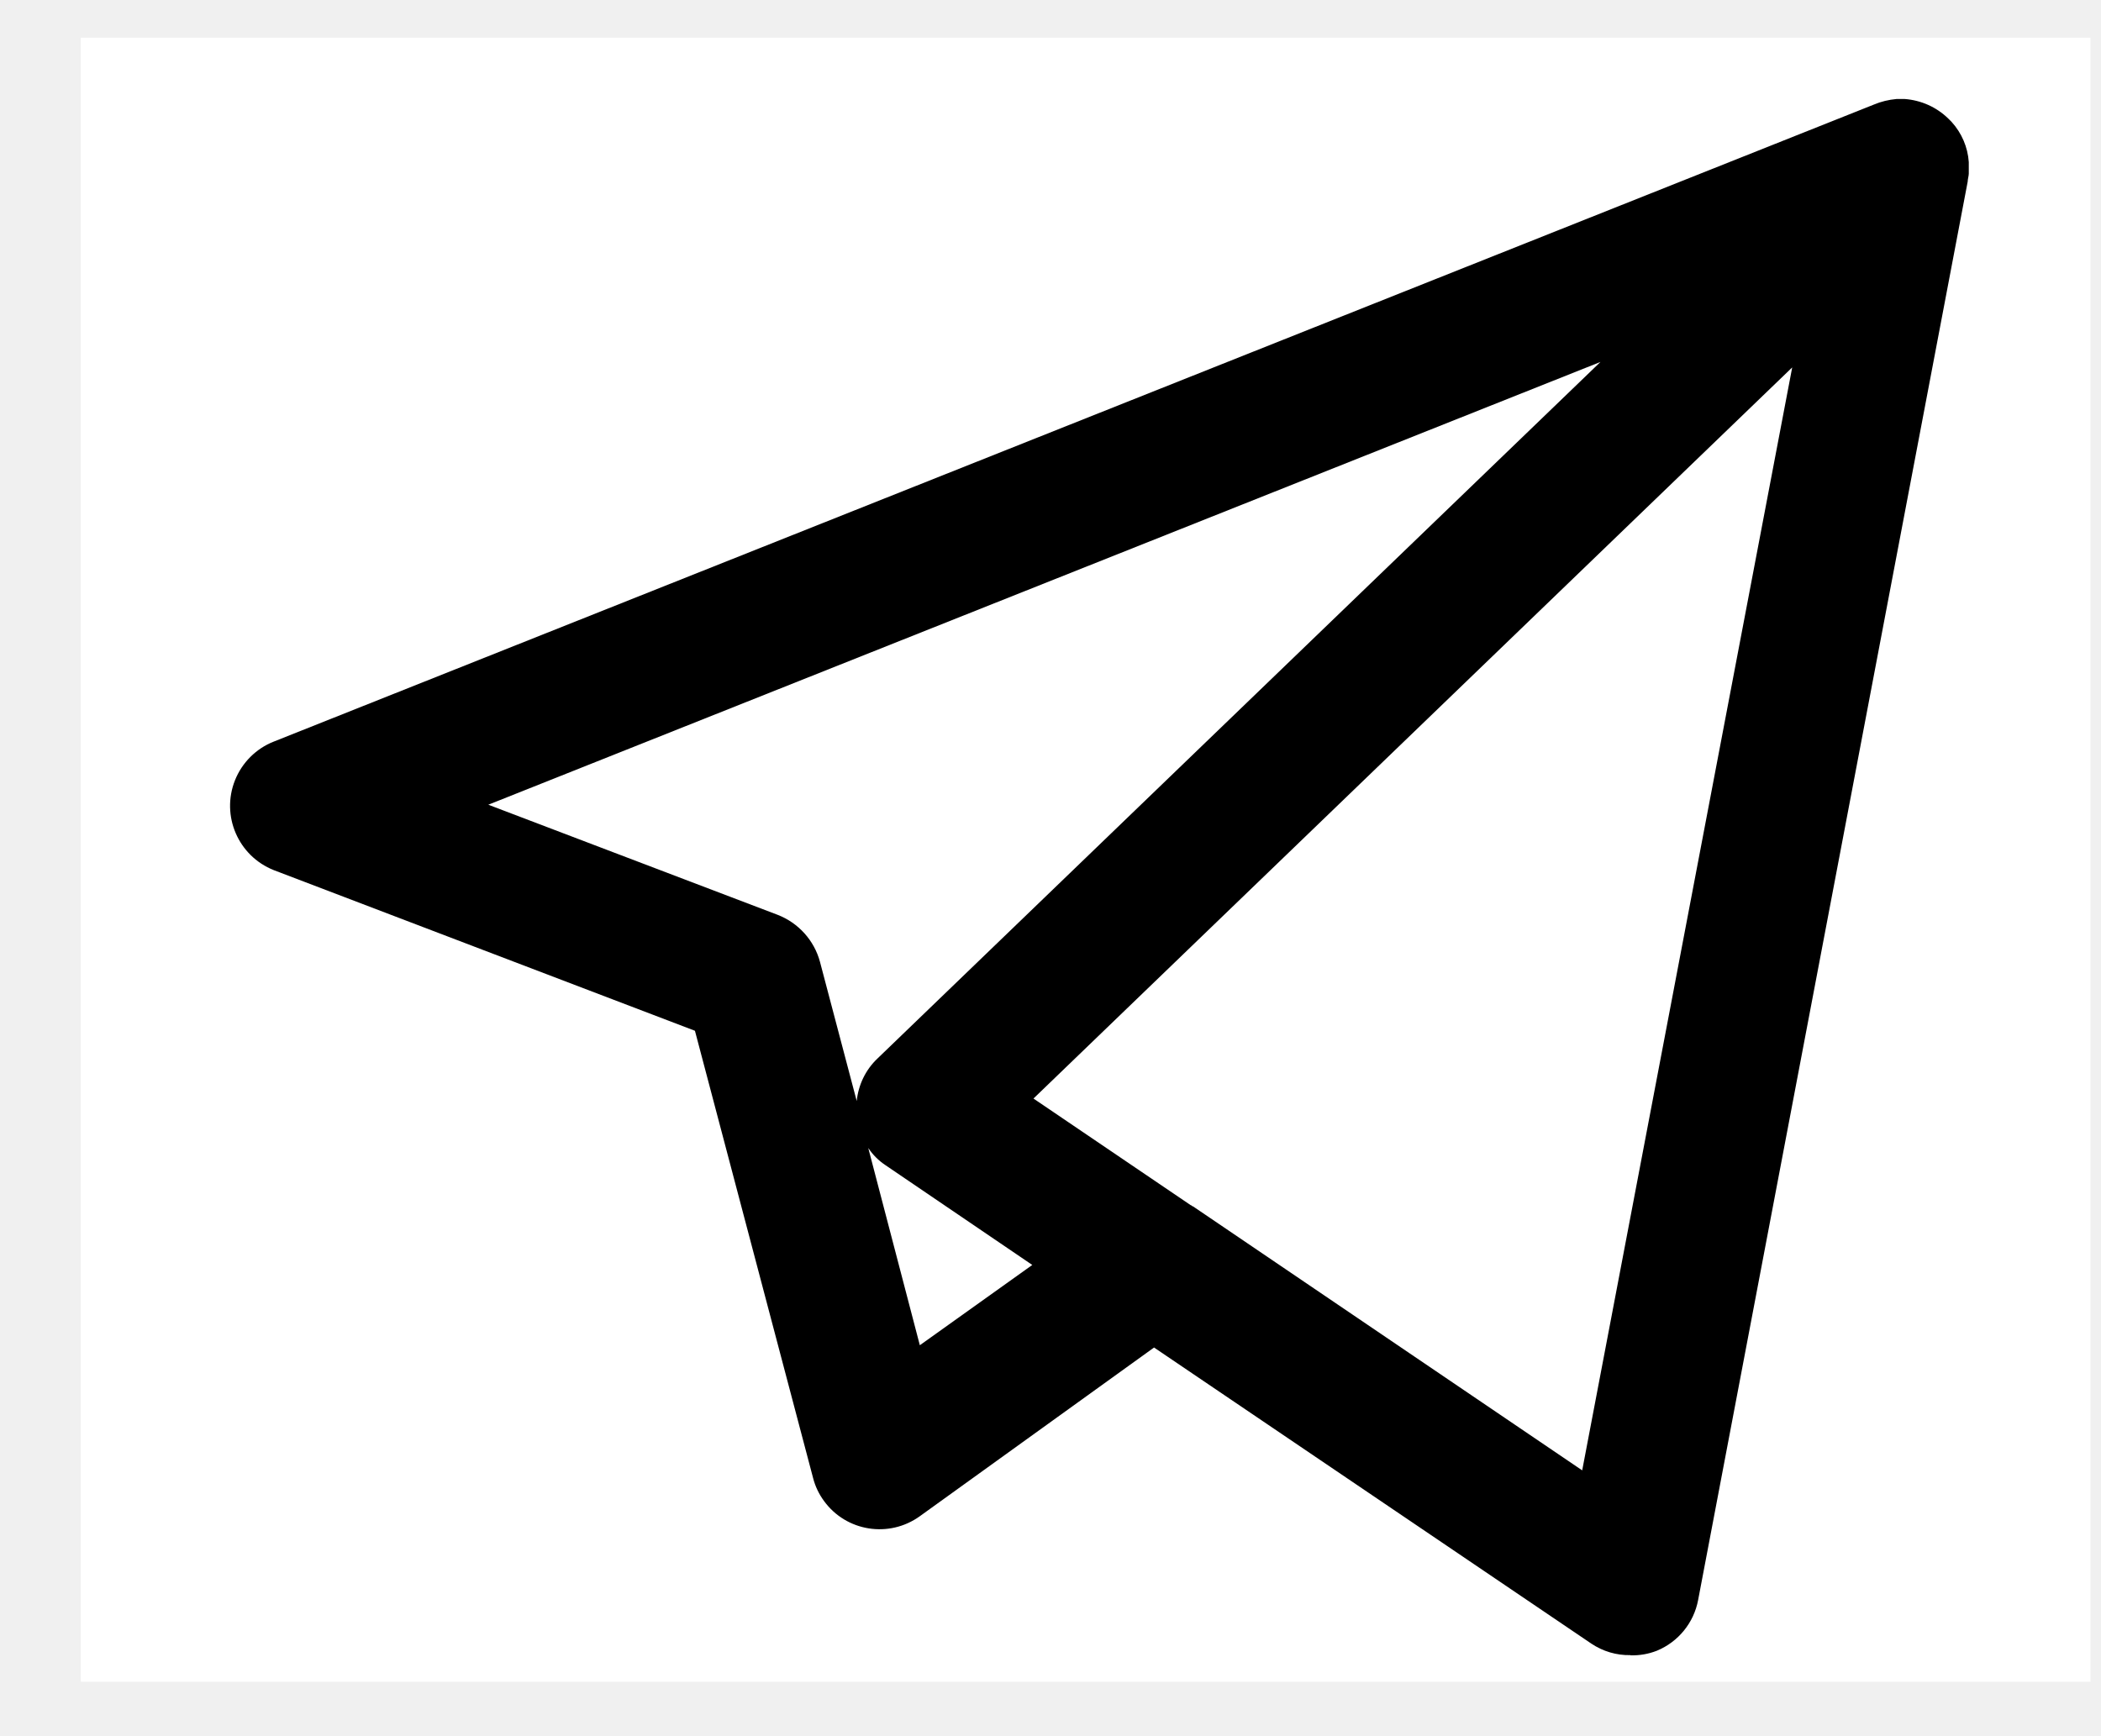
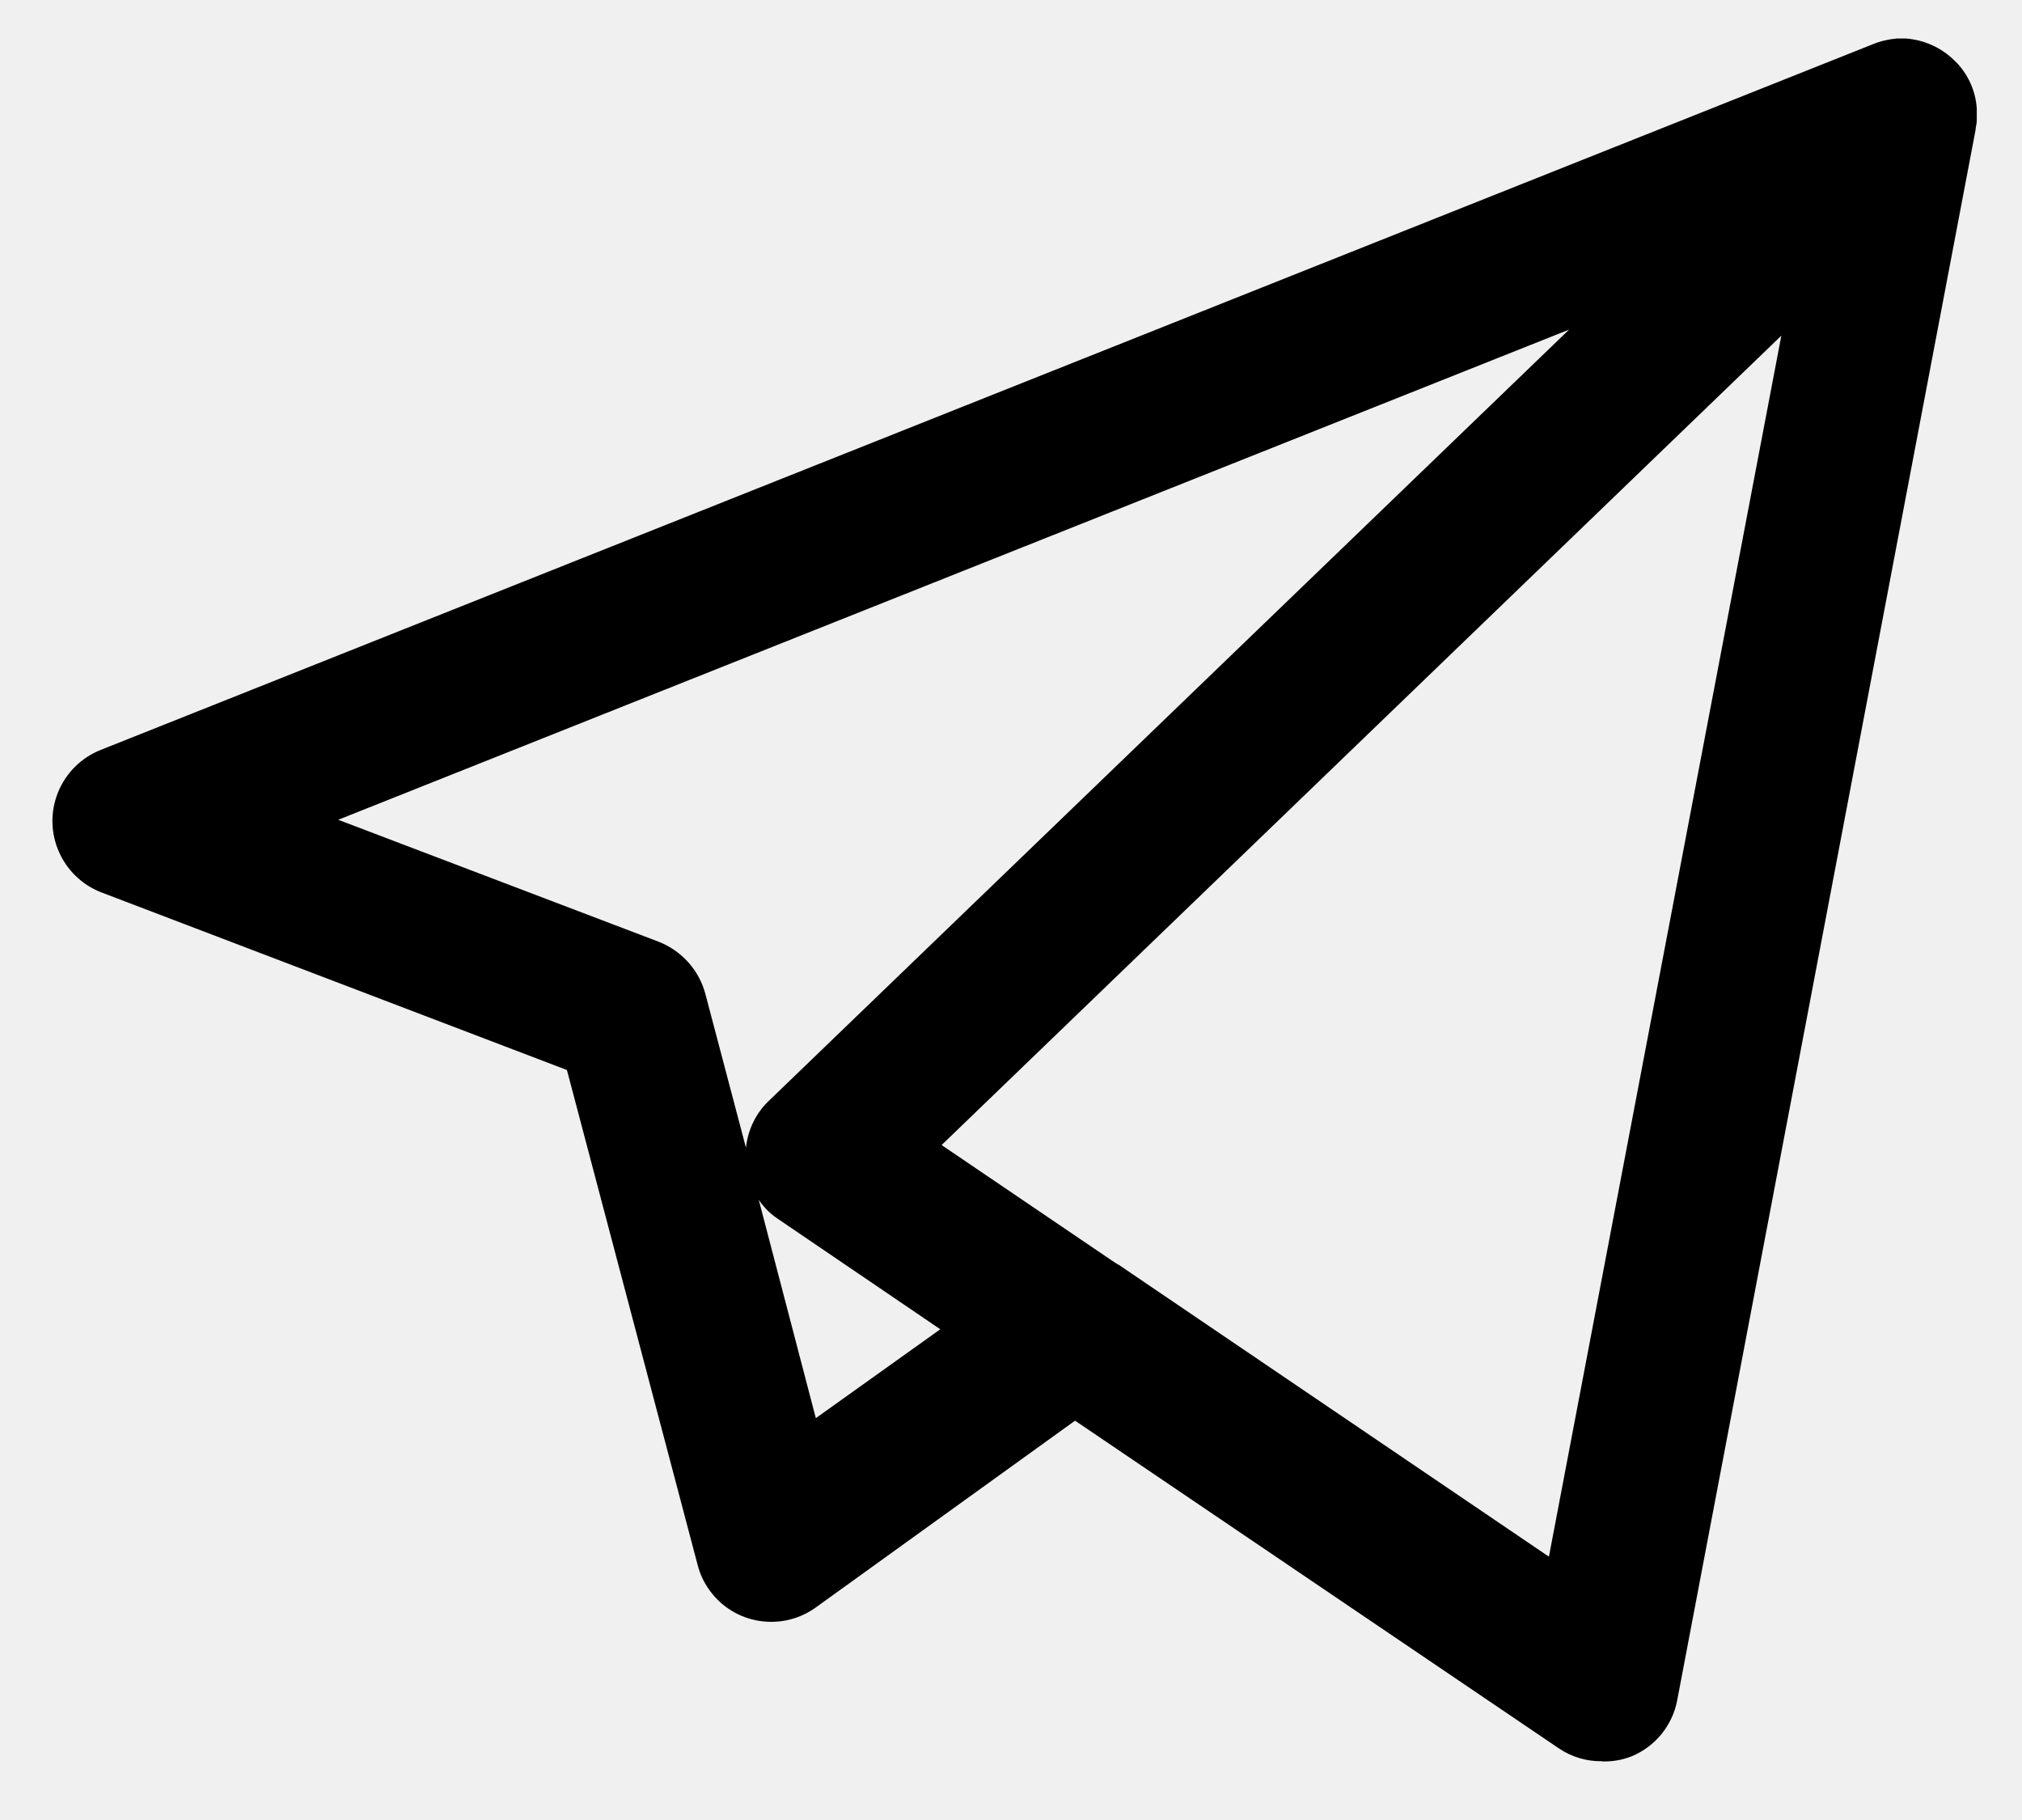
- <svg xmlns="http://www.w3.org/2000/svg" width="23px" height="19px" viewBox="0 0 23 19" version="1.1">
+ <svg xmlns="http://www.w3.org/2000/svg" width="20px" height="18px" viewBox="0 0 20 18" version="1.1">
  <defs />
  <g id="Showcase" stroke="none" stroke-width="1" fill="none" fill-rule="evenodd">
-     <g id="popup-menu" transform="translate(-70, -244)">
-       <g id="menu" transform="translate(11.5, 71)">
-         <g id="socialm" transform="translate(58, 172.8929)">
+     <g id="popup-menu" transform="translate(-72, -160)">
+       <g id="menu" transform="translate(11.5, 43)">
+         <g id="socialm" transform="translate(58, 115.8929)">
          <g id="Group-15" transform="translate(0, 0.037243)">
            <g id="Group" transform="translate(0.384766, 0)">
-               <g id="sm_telegtam" transform="translate(0.42283, 0.482614)">
-                 <rect id="Rectangle-4" fill="#FFFFFF" x="0.577" y="0" width="22" height="18" />
+               <g id="sm_telegtam" transform="translate(0.42283, 0.779489)">
                <g id="Te" transform="translate(2, 0)" fill="#000000">
                  <path d="M3.038,8.398 L6.204,9.603 C6.432,9.691 6.606,9.883 6.669,10.119 L7.071,11.642 C7.089,11.465 7.169,11.299 7.298,11.177 L15.213,3.55 L3.038,8.398 Z M7.197,12.155 L7.762,14.316 L8.993,13.437 L7.385,12.344 C7.31,12.294 7.247,12.231 7.197,12.156 L7.197,12.155 Z M10.753,12.796 L15.013,15.686 L17.312,3.61 L9.006,11.615 L10.728,12.783 C10.74,12.783 10.74,12.796 10.753,12.796 L10.753,12.796 Z M15.54,17.709 C15.388,17.712 15.24,17.668 15.113,17.583 L10.326,14.341 L7.762,16.188 C7.425,16.431 6.955,16.356 6.712,16.02 C6.657,15.945 6.617,15.861 6.594,15.772 L5.3,10.873 L0.689,9.114 C0.3,8.959 0.11,8.519 0.265,8.13 C0.342,7.937 0.496,7.783 0.689,7.707 L18.204,0.733 C18.284,0.699 18.368,0.679 18.455,0.671 L18.542,0.671 C18.721,0.684 18.891,0.759 19.02,0.885 L19.057,0.922 C19.167,1.043 19.234,1.198 19.245,1.362 L19.245,1.488 C19.245,1.513 19.233,1.55 19.233,1.576 L16.282,17.106 C16.235,17.355 16.065,17.564 15.83,17.661 C15.738,17.697 15.64,17.714 15.541,17.711 L15.54,17.709 Z" id="Fill-27" />
                </g>
+                 <rect id="Rectangle-4" x="0.577" y="0" width="22" height="18" />
              </g>
            </g>
          </g>
        </g>
      </g>
    </g>
  </g>
</svg>
